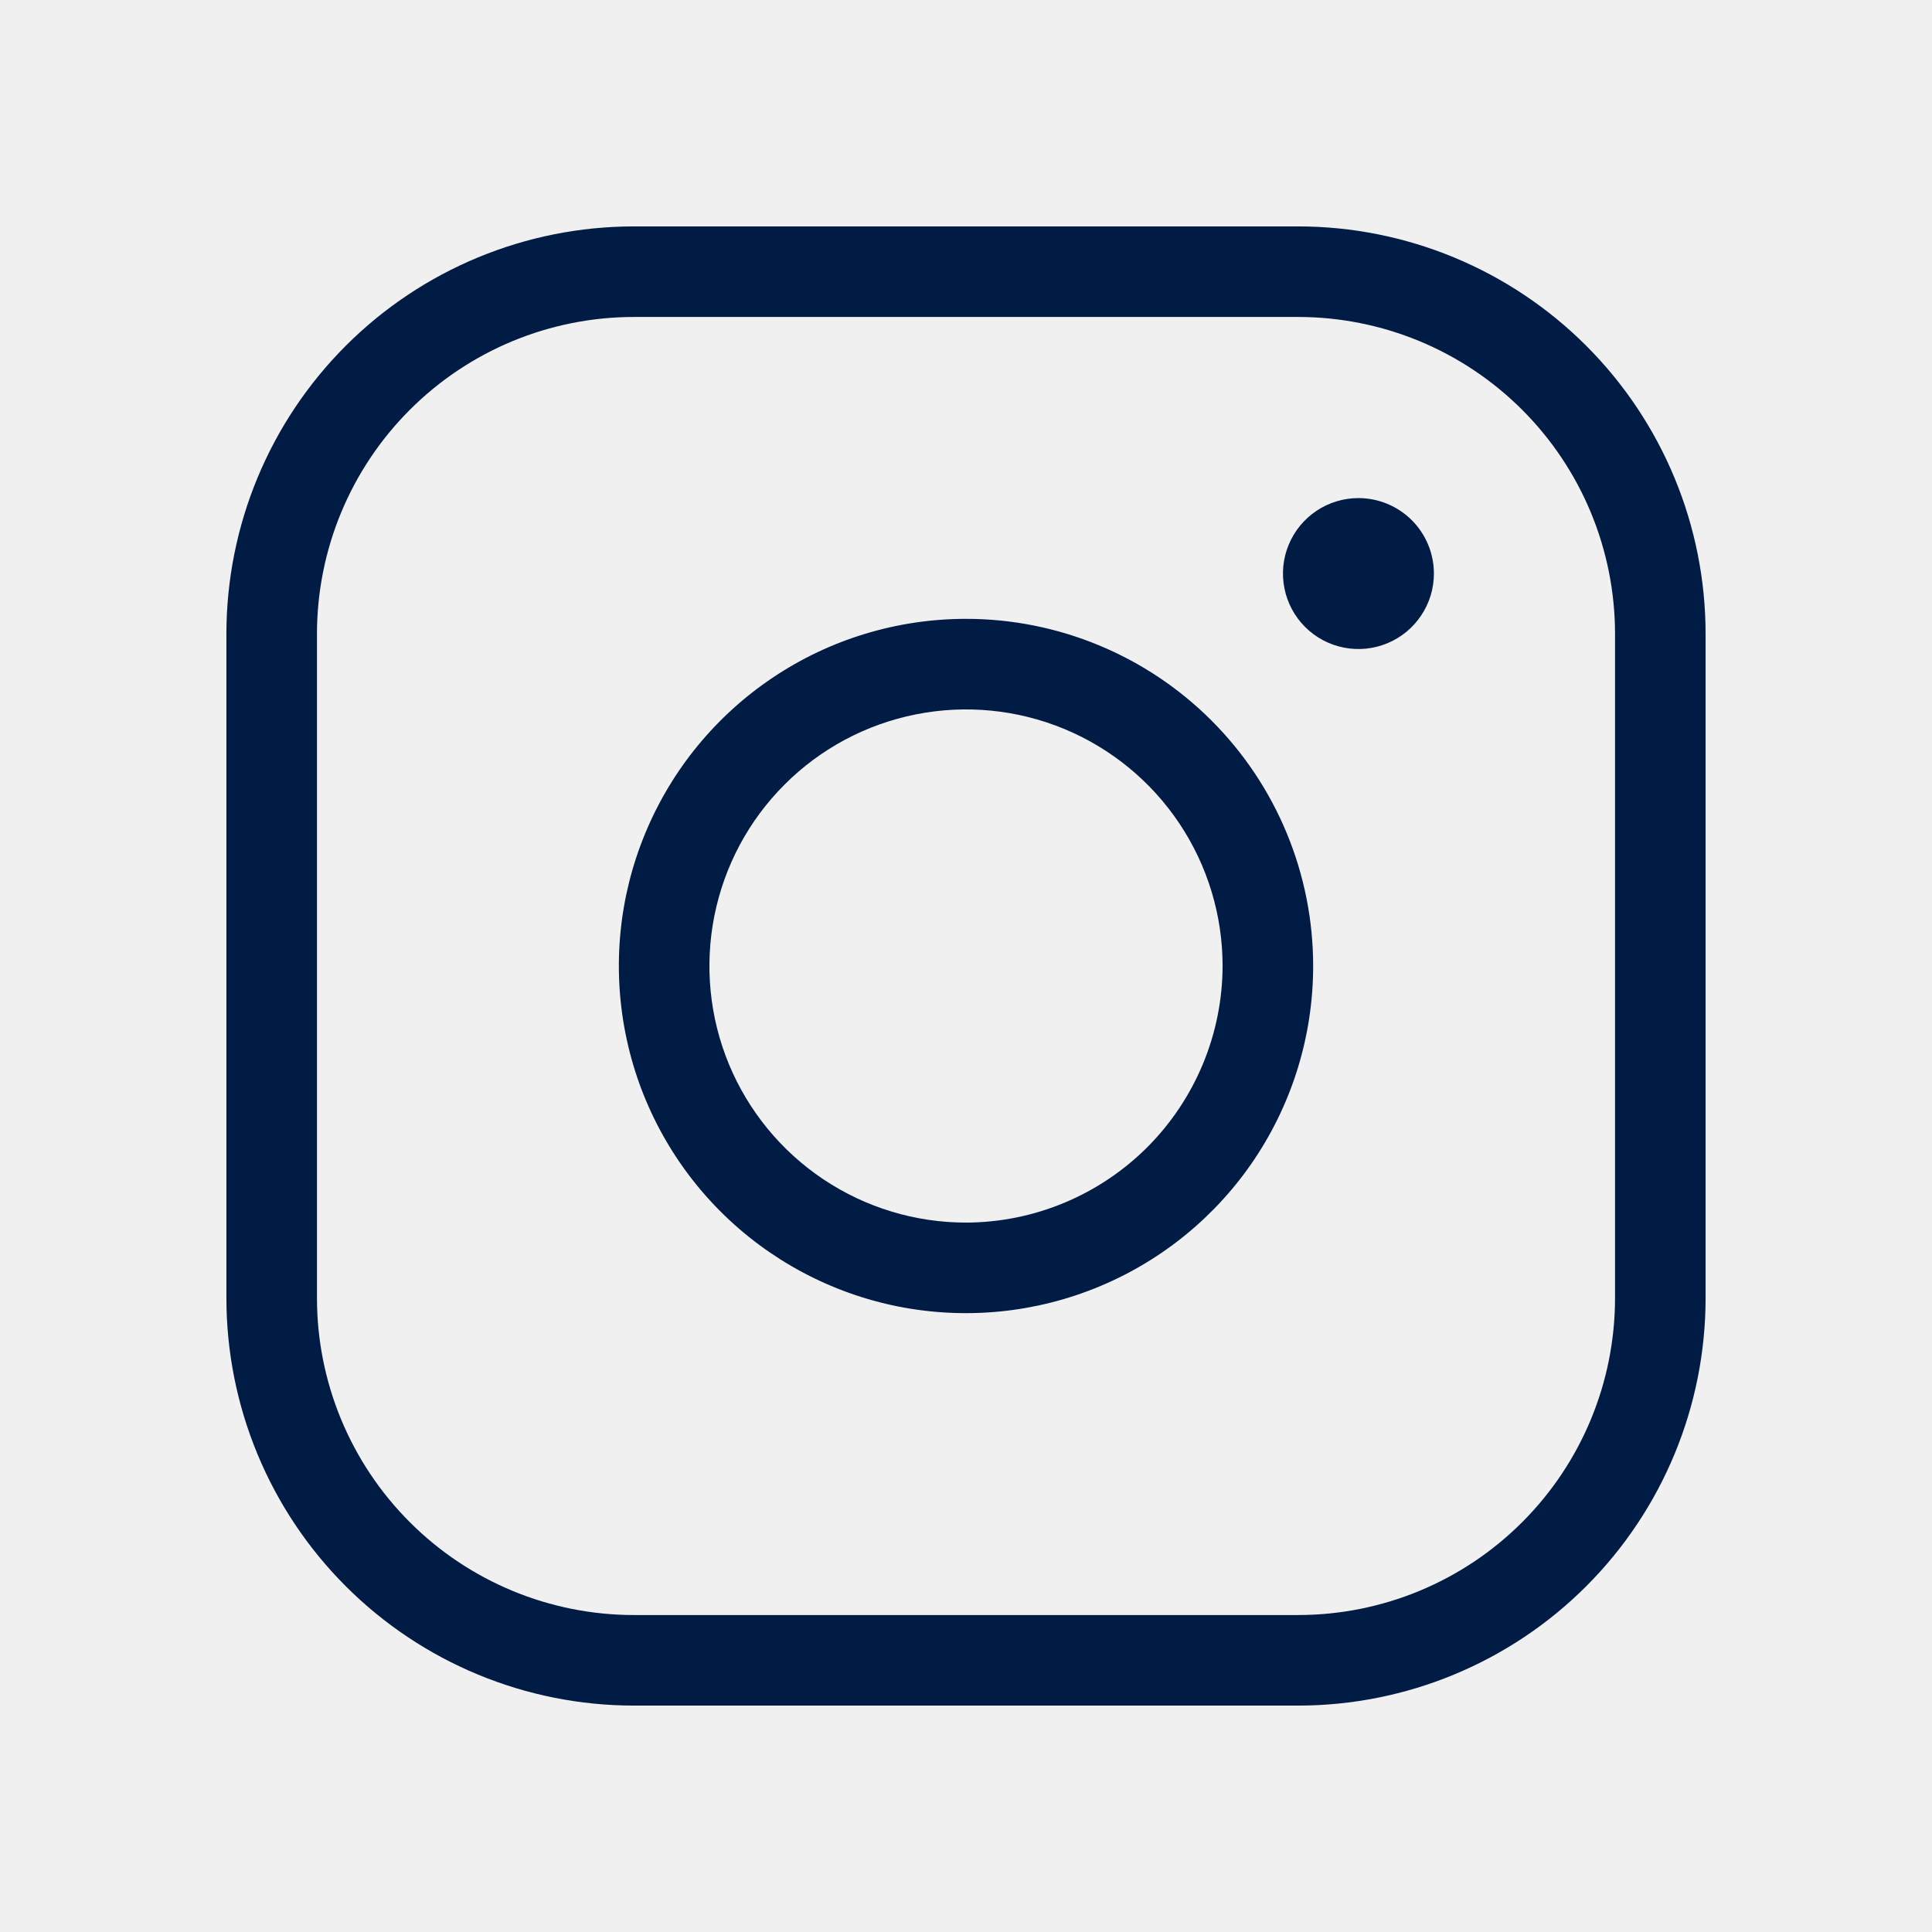
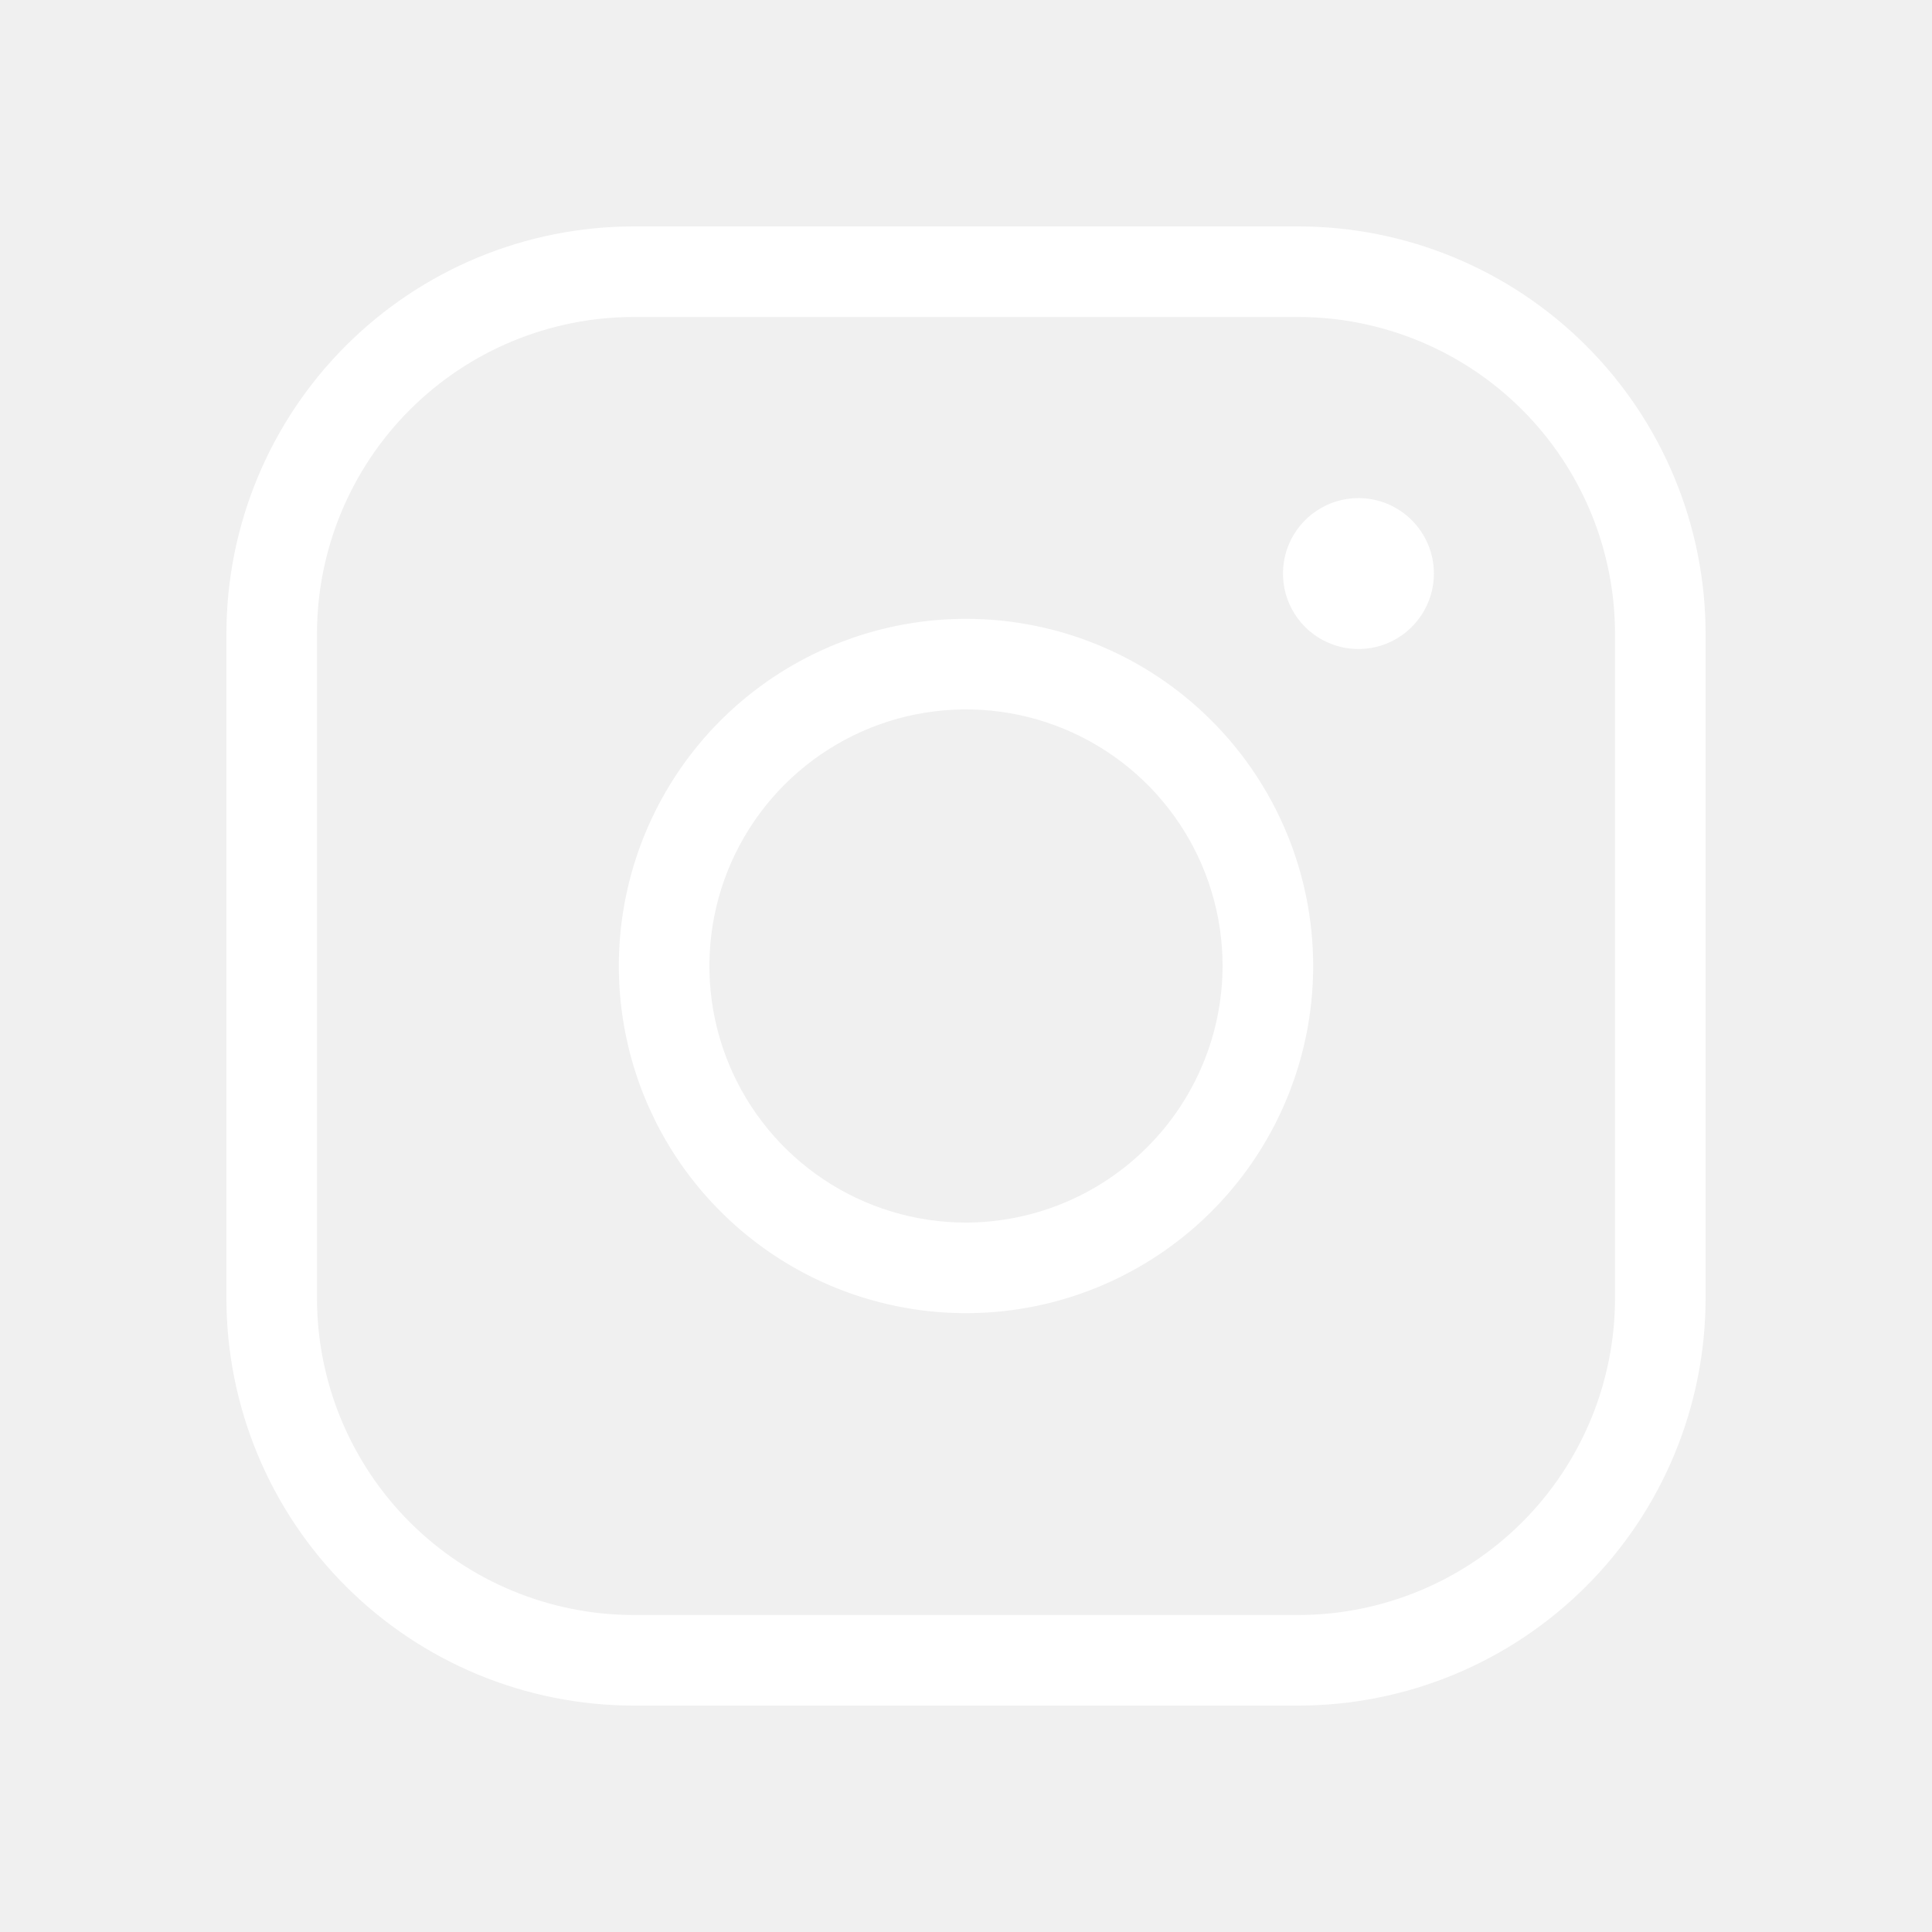
- <svg xmlns="http://www.w3.org/2000/svg" width="32" height="32" viewBox="0 0 32 32" fill="none">
-   <path d="M16 10.25C14.863 10.25 13.751 10.587 12.806 11.219C11.86 11.851 11.123 12.749 10.688 13.8C10.252 14.85 10.139 16.006 10.361 17.122C10.582 18.237 11.13 19.262 11.934 20.066C12.738 20.87 13.763 21.418 14.878 21.64C15.994 21.861 17.15 21.747 18.2 21.312C19.251 20.877 20.149 20.14 20.781 19.195C21.413 18.249 21.75 17.137 21.75 16C21.75 14.475 21.144 13.012 20.066 11.934C18.988 10.856 17.525 10.25 16 10.25ZM16 20.25C15.159 20.25 14.338 20.001 13.639 19.534C12.94 19.067 12.395 18.403 12.073 17.626C11.752 16.85 11.668 15.995 11.832 15.171C11.996 14.346 12.4 13.589 12.995 12.995C13.589 12.4 14.346 11.996 15.171 11.832C15.995 11.668 16.85 11.752 17.626 12.073C18.403 12.395 19.067 12.94 19.534 13.639C20.001 14.338 20.25 15.159 20.25 16C20.247 17.126 19.798 18.205 19.002 19.002C18.205 19.798 17.126 20.247 16 20.25ZM21.5 3.75H10.5C8.71 3.75 6.993 4.461 5.727 5.727C4.461 6.993 3.75 8.71 3.75 10.5V21.5C3.75 23.29 4.461 25.007 5.727 26.273C6.993 27.539 8.71 28.25 10.5 28.25H21.5C23.29 28.25 25.007 27.539 26.273 26.273C27.539 25.007 28.25 23.29 28.25 21.5V10.5C28.25 8.71 27.539 6.993 26.273 5.727C25.007 4.461 23.29 3.75 21.5 3.75ZM26.75 21.5C26.75 22.892 26.197 24.228 25.212 25.212C24.228 26.197 22.892 26.75 21.5 26.75H10.5C9.108 26.75 7.772 26.197 6.788 25.212C5.803 24.228 5.25 22.892 5.25 21.5V10.5C5.25 9.108 5.803 7.772 6.788 6.788C7.772 5.803 9.108 5.25 10.5 5.25H21.5C22.892 5.25 24.228 5.803 25.212 6.788C26.197 7.772 26.75 9.108 26.75 10.5V21.5ZM23.75 9.5C23.75 9.747 23.677 9.989 23.539 10.194C23.402 10.4 23.207 10.56 22.978 10.655C22.75 10.749 22.499 10.774 22.256 10.726C22.014 10.678 21.791 10.559 21.616 10.384C21.441 10.209 21.322 9.986 21.274 9.744C21.226 9.501 21.25 9.25 21.345 9.022C21.44 8.793 21.6 8.598 21.805 8.461C22.011 8.323 22.253 8.25 22.5 8.25C22.831 8.25 23.149 8.382 23.384 8.616C23.618 8.851 23.75 9.168 23.75 9.5Z" fill="#011C44" />
+ <svg xmlns="http://www.w3.org/2000/svg" width="42" height="42" viewBox="0 0 42 42" fill="none">
+   <path d="M21 13.453C19.507 13.453 18.048 13.896 16.807 14.725C15.566 15.554 14.599 16.733 14.028 18.112C13.456 19.491 13.307 21.008 13.598 22.472C13.889 23.936 14.608 25.281 15.664 26.336C16.719 27.392 18.064 28.111 19.528 28.402C20.992 28.693 22.509 28.544 23.888 27.972C25.267 27.401 26.446 26.434 27.275 25.193C28.104 23.952 28.547 22.493 28.547 21C28.547 18.998 27.752 17.079 26.336 15.664C24.921 14.248 23.002 13.453 21 13.453ZM21 26.578C19.897 26.578 18.818 26.251 17.901 25.638C16.984 25.025 16.269 24.154 15.847 23.135C15.424 22.115 15.314 20.994 15.529 19.912C15.744 18.83 16.276 17.836 17.056 17.056C17.836 16.276 18.83 15.744 19.912 15.529C20.994 15.314 22.115 15.424 23.135 15.847C24.154 16.269 25.025 16.984 25.638 17.901C26.251 18.818 26.578 19.897 26.578 21C26.574 22.478 25.985 23.894 24.939 24.939C23.894 25.985 22.478 26.574 21 26.578ZM28.219 4.922H13.781C11.432 4.922 9.178 5.855 7.517 7.517C5.855 9.178 4.922 11.432 4.922 13.781V28.219C4.922 30.568 5.855 32.822 7.517 34.483C9.178 36.145 11.432 37.078 13.781 37.078H28.219C30.568 37.078 32.822 36.145 34.483 34.483C36.145 32.822 37.078 30.568 37.078 28.219V13.781C37.078 11.432 36.145 9.178 34.483 7.517C32.822 5.855 30.568 4.922 28.219 4.922ZM35.109 28.219C35.109 30.046 34.383 31.799 33.091 33.091C31.799 34.383 30.046 35.109 28.219 35.109H13.781C11.954 35.109 10.201 34.383 8.909 33.091C7.617 31.799 6.891 30.046 6.891 28.219V13.781C6.891 11.954 7.617 10.201 8.909 8.909C10.201 7.617 11.954 6.891 13.781 6.891H28.219C30.046 6.891 31.799 7.617 33.091 8.909C34.383 10.201 35.109 11.954 35.109 13.781V28.219ZM31.172 12.469C31.172 12.793 31.076 13.11 30.895 13.38C30.715 13.65 30.459 13.86 30.159 13.985C29.859 14.109 29.529 14.141 29.211 14.078C28.893 14.014 28.601 13.858 28.371 13.629C28.142 13.399 27.985 13.107 27.922 12.789C27.859 12.471 27.891 12.141 28.015 11.841C28.14 11.541 28.35 11.285 28.62 11.105C28.89 10.924 29.207 10.828 29.531 10.828C29.966 10.828 30.384 11.001 30.691 11.309C30.999 11.616 31.172 12.034 31.172 12.469Z" fill="white" />
</svg>
